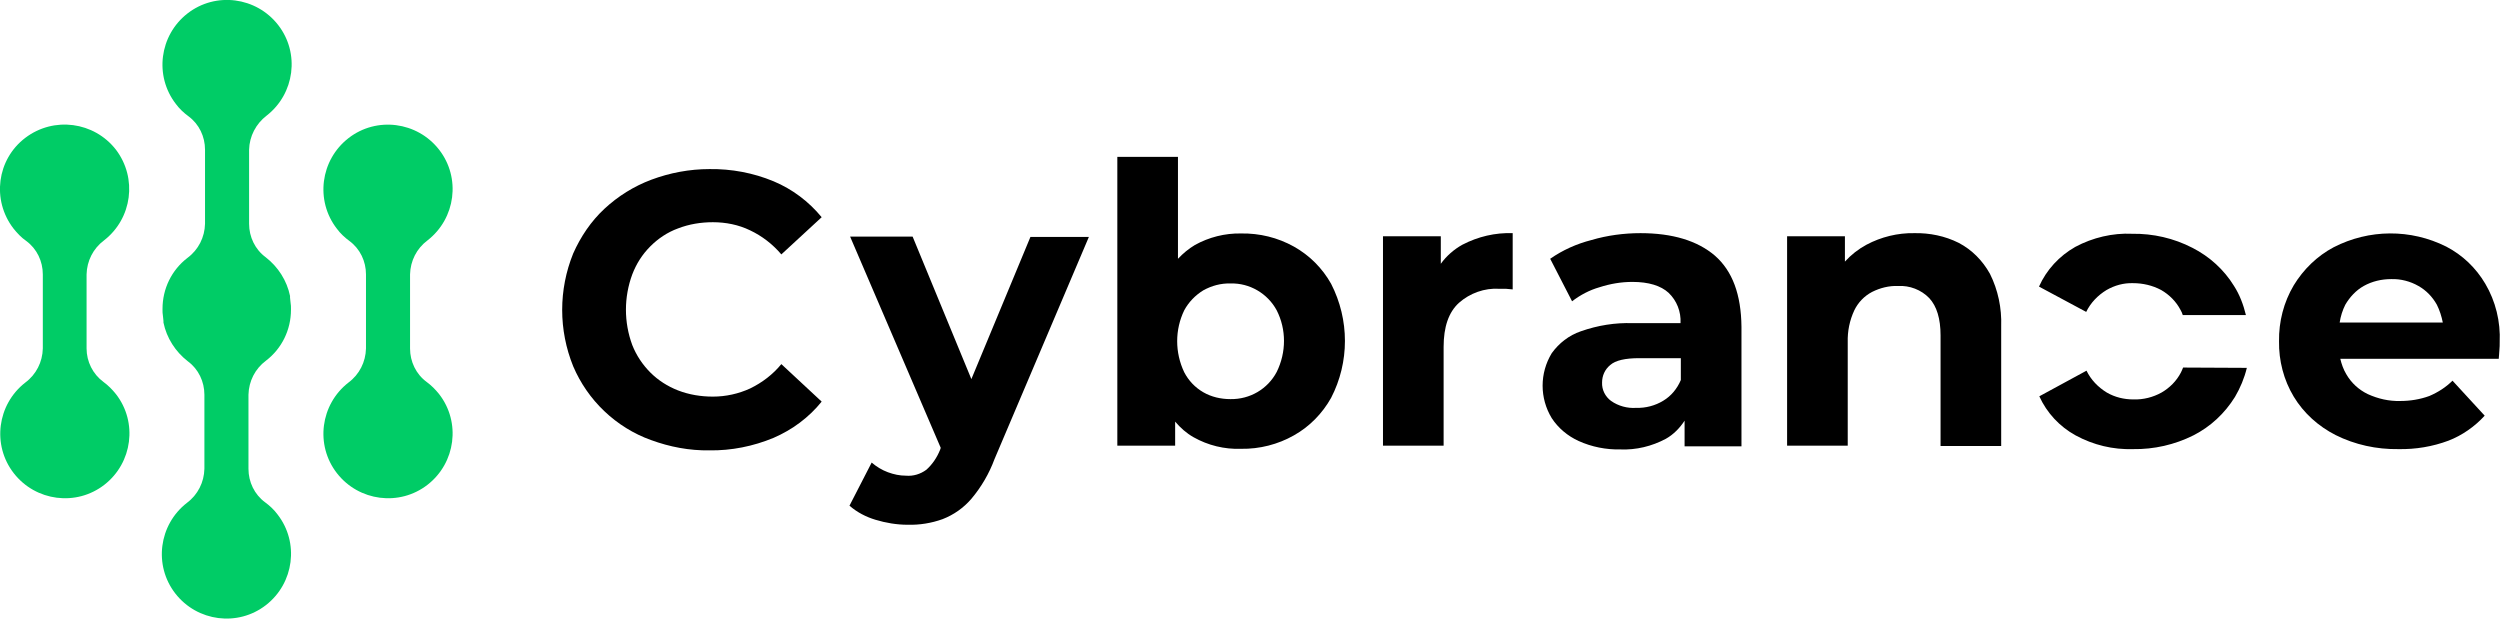
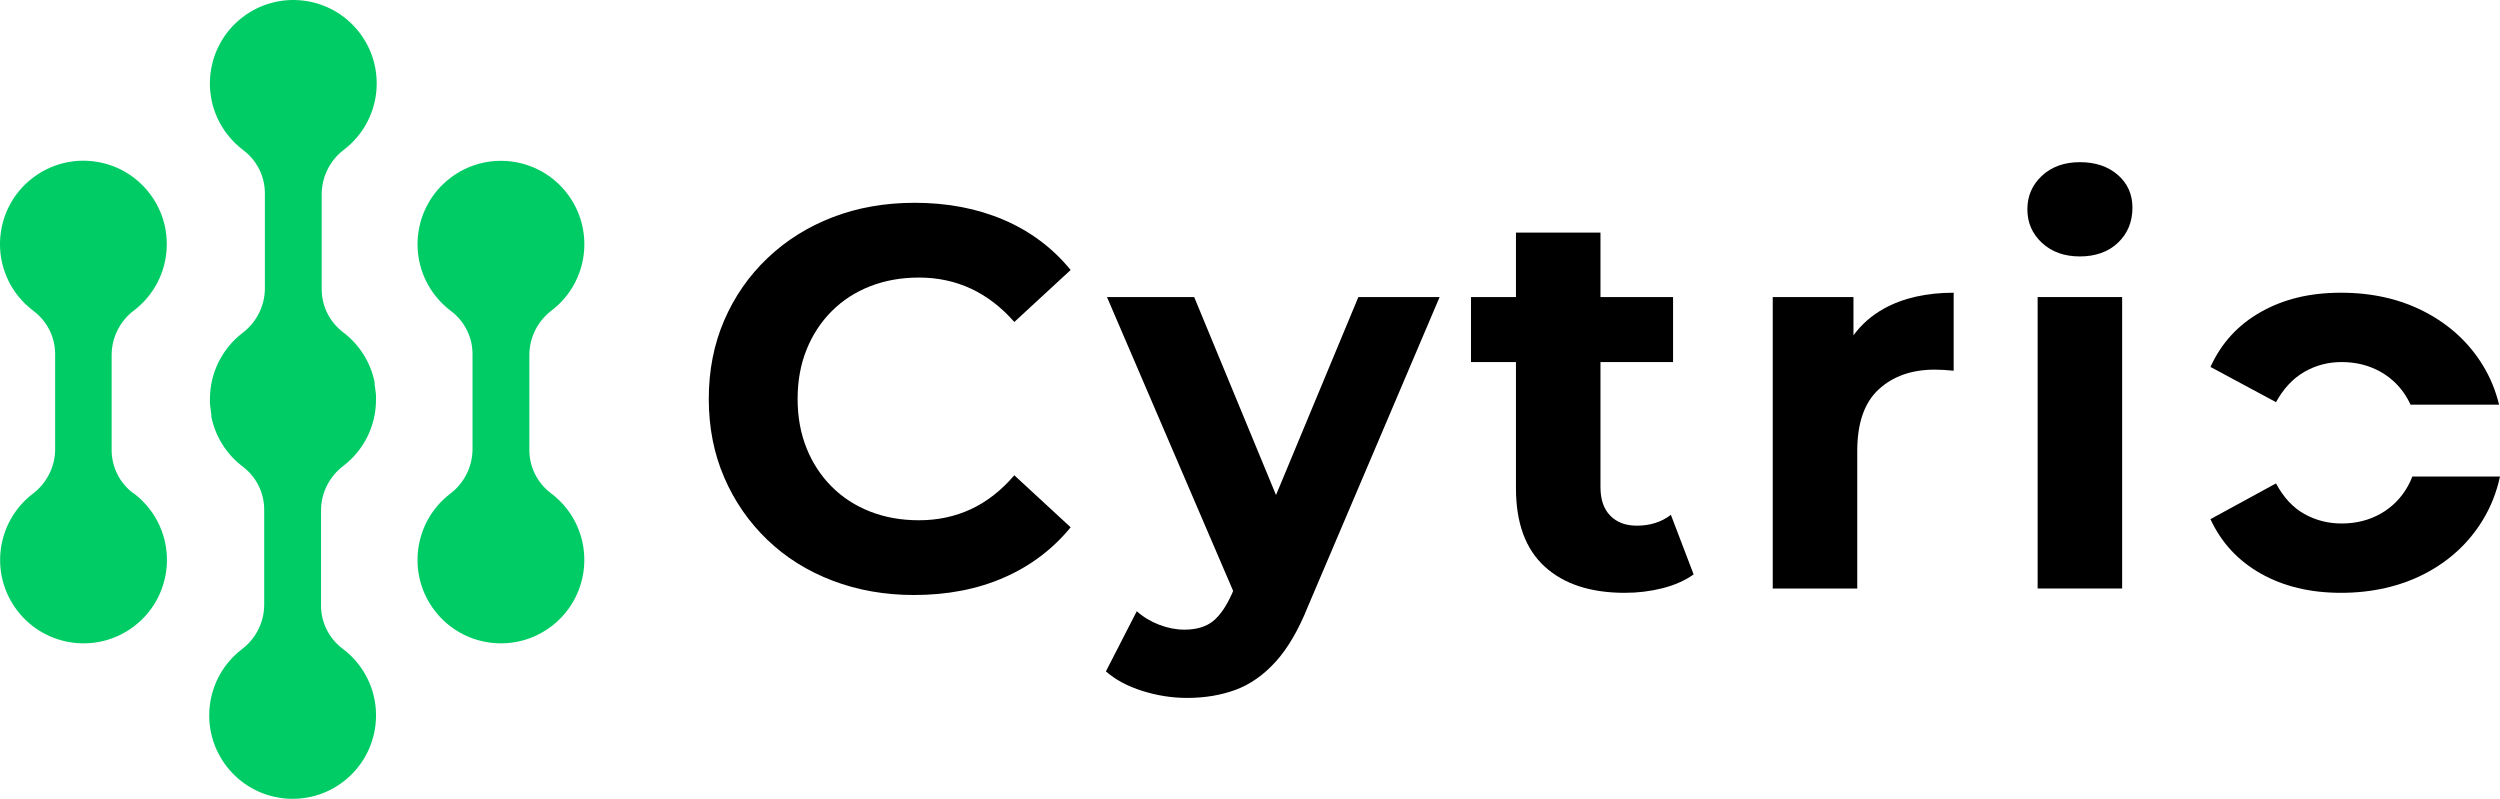
- <svg xmlns="http://www.w3.org/2000/svg" version="1.1" id="Layer_1" x="0px" y="0px" viewBox="0 0 799.9 197.9" style="enable-background:new 0 0 799.9 197.9;" xml:space="preserve">
-   <style type="text/css">
- 	.st0{fill:#00CC66;}
- </style>
+ <svg xmlns="http://www.w3.org/2000/svg" id="Layer_1" data-name="Layer 1" viewBox="0 0 1732.88 553.69">
+   <defs>
+     <style>
+       .cls-1 {
+         fill: #0c6;
+       }
+     </style>
+   </defs>
  <g>
-     <g>
-       <path d="M208.1,78.8c2.5-2.5,5.5-4.5,8.8-5.7c3.6-1.4,7.4-2,11.2-2c4.1,0,8.2,0.8,11.9,2.6c3.8,1.8,7.2,4.4,10,7.7l12.9-11.9    c-4.1-5-9.4-9-15.4-11.5c-6.5-2.7-13.5-4-20.5-3.9c-6.4,0-12.7,1.2-18.6,3.4c-5.6,2.1-10.7,5.3-15,9.3c-4.3,4-7.6,8.9-10,14.3    c-4.7,11.6-4.7,24.5,0,36.1c2.3,5.4,5.7,10.3,9.9,14.3c4.3,4.1,9.4,7.3,15,9.3c6,2.2,12.3,3.4,18.7,3.3c7,0.1,14-1.3,20.5-4    c6-2.6,11.3-6.5,15.4-11.6L250,116.5c-2.7,3.3-6.1,5.9-10,7.8c-3.7,1.7-7.8,2.6-11.9,2.6c-3.8,0-7.6-0.6-11.2-2    c-3.3-1.3-6.3-3.2-8.8-5.7c-2.5-2.5-4.5-5.5-5.8-8.8c-2.7-7.3-2.7-15.3,0-22.6C203.6,84.4,205.5,81.4,208.1,78.8z" />
-       <path d="M310.8,121.3l-18.8-45.6h-20l29,67.6l-0.2,0.6c-1,2.5-2.5,4.7-4.4,6.4c-1.9,1.4-4.2,2.1-6.5,1.9c-2,0-3.9-0.4-5.8-1.1    c-1.9-0.7-3.7-1.8-5.2-3.1l-7.1,13.8c2.4,2.1,5.3,3.6,8.3,4.5c3.3,1,6.8,1.6,10.3,1.6c3.8,0.1,7.6-0.5,11.2-1.8    c3.6-1.4,6.7-3.6,9.2-6.5c3.2-3.8,5.7-8.1,7.4-12.7l30.2-71.1h-18.7L310.8,121.3z" />
-       <path d="M414,78.9c-5.2-2.9-11-4.3-16.9-4.2c-5.2-0.1-10.3,1.2-14.8,3.7c-2,1.2-3.8,2.7-5.4,4.4V50.2h-19.4v92.4l18.5,0v-7.7    c1.7,2,3.6,3.7,5.9,5c4.6,2.6,9.9,3.9,15.2,3.7c5.9,0.1,11.8-1.4,16.9-4.3c5-2.8,9.1-7,11.9-12c5.9-11.4,5.9-25,0-36.5    C423.1,85.8,419,81.7,414,78.9z M408.5,119c-2.9,5.5-8.6,8.8-14.8,8.7c-3.1,0-6.1-0.7-8.7-2.2c-2.6-1.5-4.7-3.7-6.1-6.4    c-3-6.3-3-13.6,0-19.8c1.4-2.6,3.5-4.8,6.1-6.4c2.7-1.5,5.7-2.3,8.7-2.2c6.1-0.2,11.9,3.2,14.8,8.6    C411.6,105.4,411.6,112.7,408.5,119z" />
-       <path d="M461,84.4v-8.8h-18.5v67l19.4,0V111c0-6.4,1.6-11.1,4.9-14.1c3.5-3.1,8.2-4.8,12.9-4.5c0.7,0,1.4,0,2.1,0l2.2,0.2V74.6    c-5.6-0.2-11.1,1.1-16.1,3.7C465.2,79.8,462.8,81.9,461,84.4z" />
-       <path d="M548.7,81.8c-5.6-4.8-13.6-7.2-23.8-7.2c-5.3,0-10.6,0.7-15.7,2.2c-4.7,1.2-9.2,3.2-13.2,6l7,13.6c2.6-2,5.6-3.6,8.8-4.5    c3.4-1.1,6.9-1.7,10.5-1.7c5.2,0,9.1,1.2,11.6,3.5c2.6,2.5,4,6,3.8,9.7h-15.3c-5.6-0.2-11.2,0.7-16.6,2.6c-3.8,1.3-7,3.8-9.3,7    c-3.9,6.4-3.9,14.4,0,20.8c2.1,3.2,5.1,5.7,8.6,7.3c4.2,1.9,8.8,2.8,13.4,2.7c5,0.2,10-1,14.5-3.4c2.5-1.4,4.5-3.5,6-5.8v8.2v0    h18.2v-38.2C557.1,94.2,554.3,86.7,548.7,81.8z M532.2,128.2c-2.6,1.6-5.7,2.4-8.7,2.3c-2.8,0.2-5.7-0.6-8-2.2    c-1.9-1.4-3-3.6-2.9-5.9c0-2.2,0.9-4.2,2.6-5.6c1.7-1.5,4.8-2.2,9.3-2.2h13.3v7C536.6,124.4,534.7,126.7,532.2,128.2z" />
-       <path d="M626.7,77.7c-4.4-2.2-9.3-3.2-14.2-3.1c-5.3-0.1-10.6,1.2-15.3,3.7c-2.6,1.4-4.9,3.2-6.9,5.4v-8.1h-18.5v67h19.4v-33.1    c-0.1-3.5,0.6-7,2.1-10.2c1.2-2.5,3.2-4.6,5.7-5.9c2.6-1.3,5.4-2,8.3-1.9c3.7-0.2,7.4,1.2,10,3.9c2.4,2.6,3.6,6.6,3.6,11.9v35.4    h19.4v-38.3c0.2-5.8-1-11.6-3.6-16.8C634.3,83.3,630.9,79.9,626.7,77.7z" />
-       <path d="M795.2,90.8c-3-5.1-7.3-9.2-12.5-11.9c-11.4-5.7-24.7-5.6-36,0.2c-5.3,2.8-9.7,7.1-12.8,12.2c-3.2,5.4-4.8,11.6-4.7,17.9    c-0.1,6.2,1.5,12.4,4.7,17.7c3.2,5.3,7.9,9.5,13.4,12.3c6.2,3.1,13.1,4.6,20.1,4.5c5.5,0.1,10.9-0.8,16-2.7    c4.4-1.7,8.4-4.5,11.6-8l-10.3-11.2c-2.1,2.1-4.6,3.7-7.4,4.9c-3,1.1-6.2,1.6-9.3,1.6c-3.6,0.1-7.1-0.7-10.4-2.2    c-2.9-1.4-5.3-3.6-6.9-6.4c-0.9-1.5-1.5-3.2-1.9-4.9h50.7c0.1-0.8,0.1-1.7,0.2-2.7c0.1-1,0.1-1.8,0.1-2.6    C800.1,102.9,798.5,96.4,795.2,90.8z M756.3,91.5c2.7-1.5,5.7-2.2,8.8-2.2c3-0.1,6.1,0.7,8.7,2.2c2.5,1.4,4.5,3.5,5.9,6    c0.9,1.8,1.5,3.7,1.9,5.7h-33c0.3-2,0.9-3.9,1.8-5.7C751.8,95.1,753.8,92.9,756.3,91.5z" />
-       <path d="M698.5,117.6c-0.2,0.5-0.4,1-0.7,1.6c-1.4,2.7-3.6,4.9-6.2,6.4c-2.7,1.5-5.8,2.3-9,2.2c-3,0-5.9-0.7-8.5-2.2    c-2.8-1.7-5.1-4.1-6.5-7l-15.1,8.2c2.4,5.3,6.5,9.7,11.6,12.5c5.7,3.1,12,4.6,18.4,4.4c6.7,0.1,13.3-1.4,19.3-4.4    c5.5-2.8,10-7,13.3-12.3c1.7-2.9,3-6,3.8-9.3L698.5,117.6L698.5,117.6z" />
-       <path d="M674,92.8c2.6-1.5,5.5-2.3,8.5-2.2c3.1,0,6.2,0.7,9,2.2c2.6,1.5,4.8,3.7,6.2,6.4c0.3,0.5,0.5,1,0.7,1.6h20.2    c-0.8-3.3-2-6.5-3.8-9.3c-3.2-5.2-7.8-9.4-13.3-12.2c-6-3.1-12.6-4.6-19.3-4.5C676,74.5,669.6,76,664,79    c-5.1,2.9-9.2,7.3-11.6,12.7l15.1,8.1C668.9,96.9,671.2,94.5,674,92.8z" />
-     </g>
-     <g>
-       <path class="st0" d="M136.5,122.2c-3.4-2.5-5.3-6.5-5.3-10.7V87.8c0.1-4.3,2.1-8.3,5.6-10.9c9-7,10.7-20,3.7-29    c-7-9-20-10.7-29-3.7c-9,7-10.7,20-3.7,29c1.1,1.5,2.5,2.8,4,3.9c3.4,2.5,5.3,6.5,5.3,10.7v23.7c-0.1,4.3-2.1,8.3-5.6,10.9    c-9,7-10.7,20-3.7,29c7,9,20,10.7,29,3.7c9-7,10.7-20,3.7-29C139.3,124.6,138,123.3,136.5,122.2z" />
-       <path class="st0" d="M33.1,122.2L33.1,122.2c-3.4-2.5-5.4-6.5-5.4-10.7V87.8c0.1-4.3,2.1-8.3,5.6-10.9c9-7,10.7-19.9,3.8-29    c-7-9-19.9-10.7-29-3.8S-2.7,64,4.3,73.1c1.2,1.5,2.5,2.9,4.1,4c3.4,2.5,5.3,6.5,5.3,10.7v23.7c-0.1,4.3-2.1,8.3-5.6,10.9    c-9,7-10.7,20-3.7,29c7,9,20,10.7,29,3.7s10.7-20,3.7-29C35.9,124.6,34.6,123.3,33.1,122.2z" />
-       <path class="st0" d="M85.3,37c9-7,10.7-20,3.7-29c-7-9-20-10.7-29-3.7c-9,7-10.7,20-3.7,29c1.1,1.5,2.5,2.8,4,3.9    c3.4,2.5,5.3,6.5,5.3,10.7v23.7c-0.1,4.3-2.1,8.3-5.6,10.9c-5.1,3.9-8,9.9-8,16.3c0,0,0,0.1,0,0.2c0,0.1,0,0.2,0,0.3    c0,0.5,0,1,0.1,1.5c0.1,0.5,0.1,1.3,0.2,1.9c0,0.1,0,0.2,0,0.4c0,0,0,0,0,0.1c1,4.9,3.8,9.3,7.8,12.4c3.4,2.5,5.3,6.5,5.3,10.7    V150c-0.1,4.3-2.1,8.3-5.6,10.9c-9,7-10.7,20-3.7,29c7,9,20,10.7,29,3.7c9-7,10.7-20,3.7-29c-1.1-1.5-2.5-2.8-4-3.9    c-3.4-2.5-5.3-6.5-5.3-10.7v-23.7c0.1-4.3,2.1-8.3,5.6-10.9c5.1-3.9,8-9.9,8-16.3c0,0,0-0.1,0-0.2c0-0.1,0-0.2,0-0.3    c0-0.5,0-1-0.1-1.5c-0.1-0.5-0.1-1.3-0.2-1.9c0-0.1,0-0.2,0-0.4c0,0,0-0.1,0-0.1c-1-4.9-3.8-9.3-7.8-12.4    c-3.4-2.5-5.3-6.5-5.3-10.7V47.9C79.8,43.6,81.9,39.6,85.3,37z" />
-     </g>
+     <path class="cls-1" d="M381.82,341.81c-9.42-7.09-14.95-18.22-14.9-30.02v-66.26c.22-12.05,6.01-23.31,15.68-30.5,25.26-19.53,29.9-55.84,10.37-81.1-19.53-25.26-55.84-29.9-81.1-10.37-25.26,19.53-29.9,55.84-10.37,81.1,3.21,4.15,6.97,7.84,11.17,10.98,9.39,7.08,14.9,18.17,14.86,29.93v66.31c-.22,12.05-6.01,23.31-15.68,30.5-25.26,19.53-29.91,55.83-10.38,81.1,19.53,25.26,55.83,29.91,81.1,10.38,25.26-19.53,29.91-55.83,10.38-81.1-3.2-4.14-6.94-7.82-11.13-10.95Z" />
+     <path class="cls-1" d="M92.5,341.81h-.22c-9.42-7.09-14.95-18.22-14.9-30.02v-66.26c.22-12.05,6.01-23.31,15.68-30.5,25.3-19.47,30.03-55.77,10.56-81.07-19.47-25.3-55.77-30.03-81.07-10.56-25.3,19.47-30.03,55.77-10.56,81.07,3.26,4.23,7.08,7.99,11.37,11.17,9.39,7.08,14.9,18.17,14.86,29.93v66.31c-.22,12.05-6.01,23.31-15.68,30.5-25.26,19.53-29.91,55.83-10.38,81.1,19.53,25.26,55.83,29.91,81.1,10.38,25.26-19.53,29.91-55.83,10.38-81.1-3.2-4.14-6.94-7.82-11.13-10.95Z" />
+     <path class="cls-1" d="M238.67,103.55c25.26-19.53,29.9-55.84,10.37-81.1-19.53-25.26-55.84-29.9-81.1-10.37-25.26,19.53-29.9,55.84-10.37,81.1,3.21,4.15,6.97,7.84,11.17,10.98,9.39,7.08,14.9,18.17,14.86,29.93v66.31c-.22,12.05-6.01,23.31-15.68,30.5-14.14,10.94-22.42,27.82-22.39,45.7v1.44c0,1.35,0,2.7.26,4.1s.39,3.53.7,5.27c-.02.35-.02.7,0,1.05v.35c2.78,13.82,10.53,26.14,21.78,34.63,9.39,7.08,14.9,18.17,14.86,29.93v66.31c-.22,12.05-6.01,23.31-15.68,30.5-25.25,19.54-29.88,55.85-10.33,81.1,19.54,25.25,55.85,29.88,81.1,10.33,25.25-19.54,29.88-55.85,10.33-81.1-3.2-4.13-6.95-7.82-11.14-10.94-9.42-7.09-14.95-18.22-14.9-30.02v-66.26c.22-12.05,6.01-23.31,15.68-30.5,14.16-10.93,22.45-27.81,22.44-45.7v-1.39c0-1.35,0-2.7-.26-4.1s-.39-3.53-.7-5.27c.02-.33.02-.67,0-1v-.35c-2.79-13.82-10.54-26.13-21.78-34.63-9.42-7.09-14.95-18.22-14.9-30.02v-66.26c.22-12.05,6.01-23.31,15.68-30.5Z" />
+   </g>
+   <g>
+     <path d="M576.54,215.67c7.51-7.51,16.39-13.27,26.66-17.27,10.26-4,21.53-6.01,33.79-6.01,13.01,0,25.03,2.57,36.05,7.7,11.01,5.13,21.03,12.83,30.04,23.09l39.05-36.05c-12.52-15.27-27.98-26.85-46.38-34.73-18.4-7.89-38.99-11.83-61.77-11.83-20.53,0-39.43,3.32-56.7,9.95-17.27,6.64-32.36,16.09-45.25,28.35-12.9,12.27-22.91,26.66-30.04,43.18-7.13,16.52-10.7,34.68-10.7,54.45s3.57,37.93,10.7,54.45c7.13,16.52,17.09,30.92,29.85,43.18,12.77,12.27,27.85,21.72,45.25,28.35,17.4,6.63,36.24,9.95,56.51,9.95,23.03,0,43.75-4.01,62.14-12.01,18.4-8.01,33.85-19.65,46.38-34.92l-39.05-36.05c-9.01,10.51-19.03,18.34-30.04,23.47-11.02,5.13-23.03,7.7-36.05,7.7-12.27,0-23.53-2-33.79-6.01-10.27-4-19.15-9.76-26.66-17.27s-13.33-16.39-17.46-26.66c-4.13-10.26-6.2-21.65-6.2-34.17s2.06-23.9,6.2-34.17c4.13-10.26,9.95-19.15,17.46-26.66Z" />
+     <path d="M884.46,343.1l-56.71-137.2h-60.45l87.46,203.7-.72,1.69c-4.01,9.01-8.45,15.45-13.33,19.34-4.88,3.88-11.45,5.82-19.71,5.82-5.76,0-11.58-1.13-17.46-3.38-5.88-2.25-11.08-5.39-15.58-9.39l-21.4,41.68c6.51,5.76,14.89,10.26,25.16,13.52,10.26,3.25,20.65,4.88,31.17,4.88,12.26,0,23.47-1.88,33.61-5.63,10.14-3.76,19.4-10.27,27.79-19.53,8.38-9.26,15.83-22.03,22.34-38.3l91.25-214.41h-56.32l-57.07,137.2Z" />
+     <path d="M1134.53,364.36c-7.76,0-13.89-2.31-18.4-6.95-4.51-4.63-6.76-11.2-6.76-19.71v-86.74h50.32v-45.06h-50.32v-44.68h-58.58v44.68h-31.17v45.06h31.17v87.49c0,24.03,6.63,42.12,19.9,54.26,13.26,12.14,31.79,18.21,55.57,18.21,9.01,0,17.71-1.07,26.1-3.19,8.38-2.12,15.58-5.32,21.59-9.57l-15.77-41.3c-6.51,5.01-14.4,7.51-23.66,7.51Z" />
+     <path d="M1284.73,232.45v-26.54h-55.95v202.02h58.58v-95.38c0-19.27,4.94-33.48,14.83-42.62,9.89-9.14,22.84-13.71,38.86-13.71,2.25,0,4.38.07,6.38.19,2,.13,4.25.32,6.76.56v-54.07c-19.03,0-35.17,3.7-48.44,11.08-8.51,4.74-15.5,10.9-21.03,18.47Z" />
+     <rect x="1412.39" y="205.9" width="58.58" height="202.02" />
+     <path d="M1467.97,121.23c-6.76-5.88-15.53-8.82-26.28-8.82s-19.53,3.13-26.28,9.39c-6.76,6.26-10.14,14.02-10.14,23.28s3.38,17.03,10.14,23.28c6.76,6.26,15.52,9.39,26.28,9.39s19.84-3.19,26.47-9.57c6.63-6.38,9.95-14.46,9.95-24.22,0-9.26-3.38-16.83-10.14-22.72Z" />
+     <path d="M1597.33,257.72c7.89-4.51,16.46-6.76,25.72-6.76,10.02,0,19.03,2.25,27.04,6.76,8.01,4.51,14.33,10.89,18.96,19.15.66,1.17,1.25,2.39,1.82,3.63h61.37c-2.39-9.83-6.15-19-11.37-27.47-9.63-15.64-22.97-27.91-39.99-36.8-17.02-8.88-36.42-13.33-58.2-13.33s-39.8,4.45-55.57,13.33c-15.77,8.89-27.41,21.59-34.92,38.11l45.43,24.41c5.26-9.51,11.83-16.52,19.71-21.03Z" />
+     <path d="M1672.12,330.32c-.88,2.32-1.9,4.54-3.08,6.63-4.63,8.26-10.95,14.64-18.96,19.15-8.01,4.51-17.02,6.76-27.04,6.76-9.26,0-17.84-2.19-25.72-6.57-7.89-4.38-14.46-11.45-19.71-21.22l-45.43,24.78c7.51,16.28,19.15,28.85,34.92,37.74,15.77,8.89,34.3,13.33,55.57,13.33s41.18-4.44,58.2-13.33c17.03-8.88,30.36-21.22,39.99-36.99,5.71-9.34,9.68-19.45,12.01-30.29h-60.75Z" />
  </g>
</svg>
